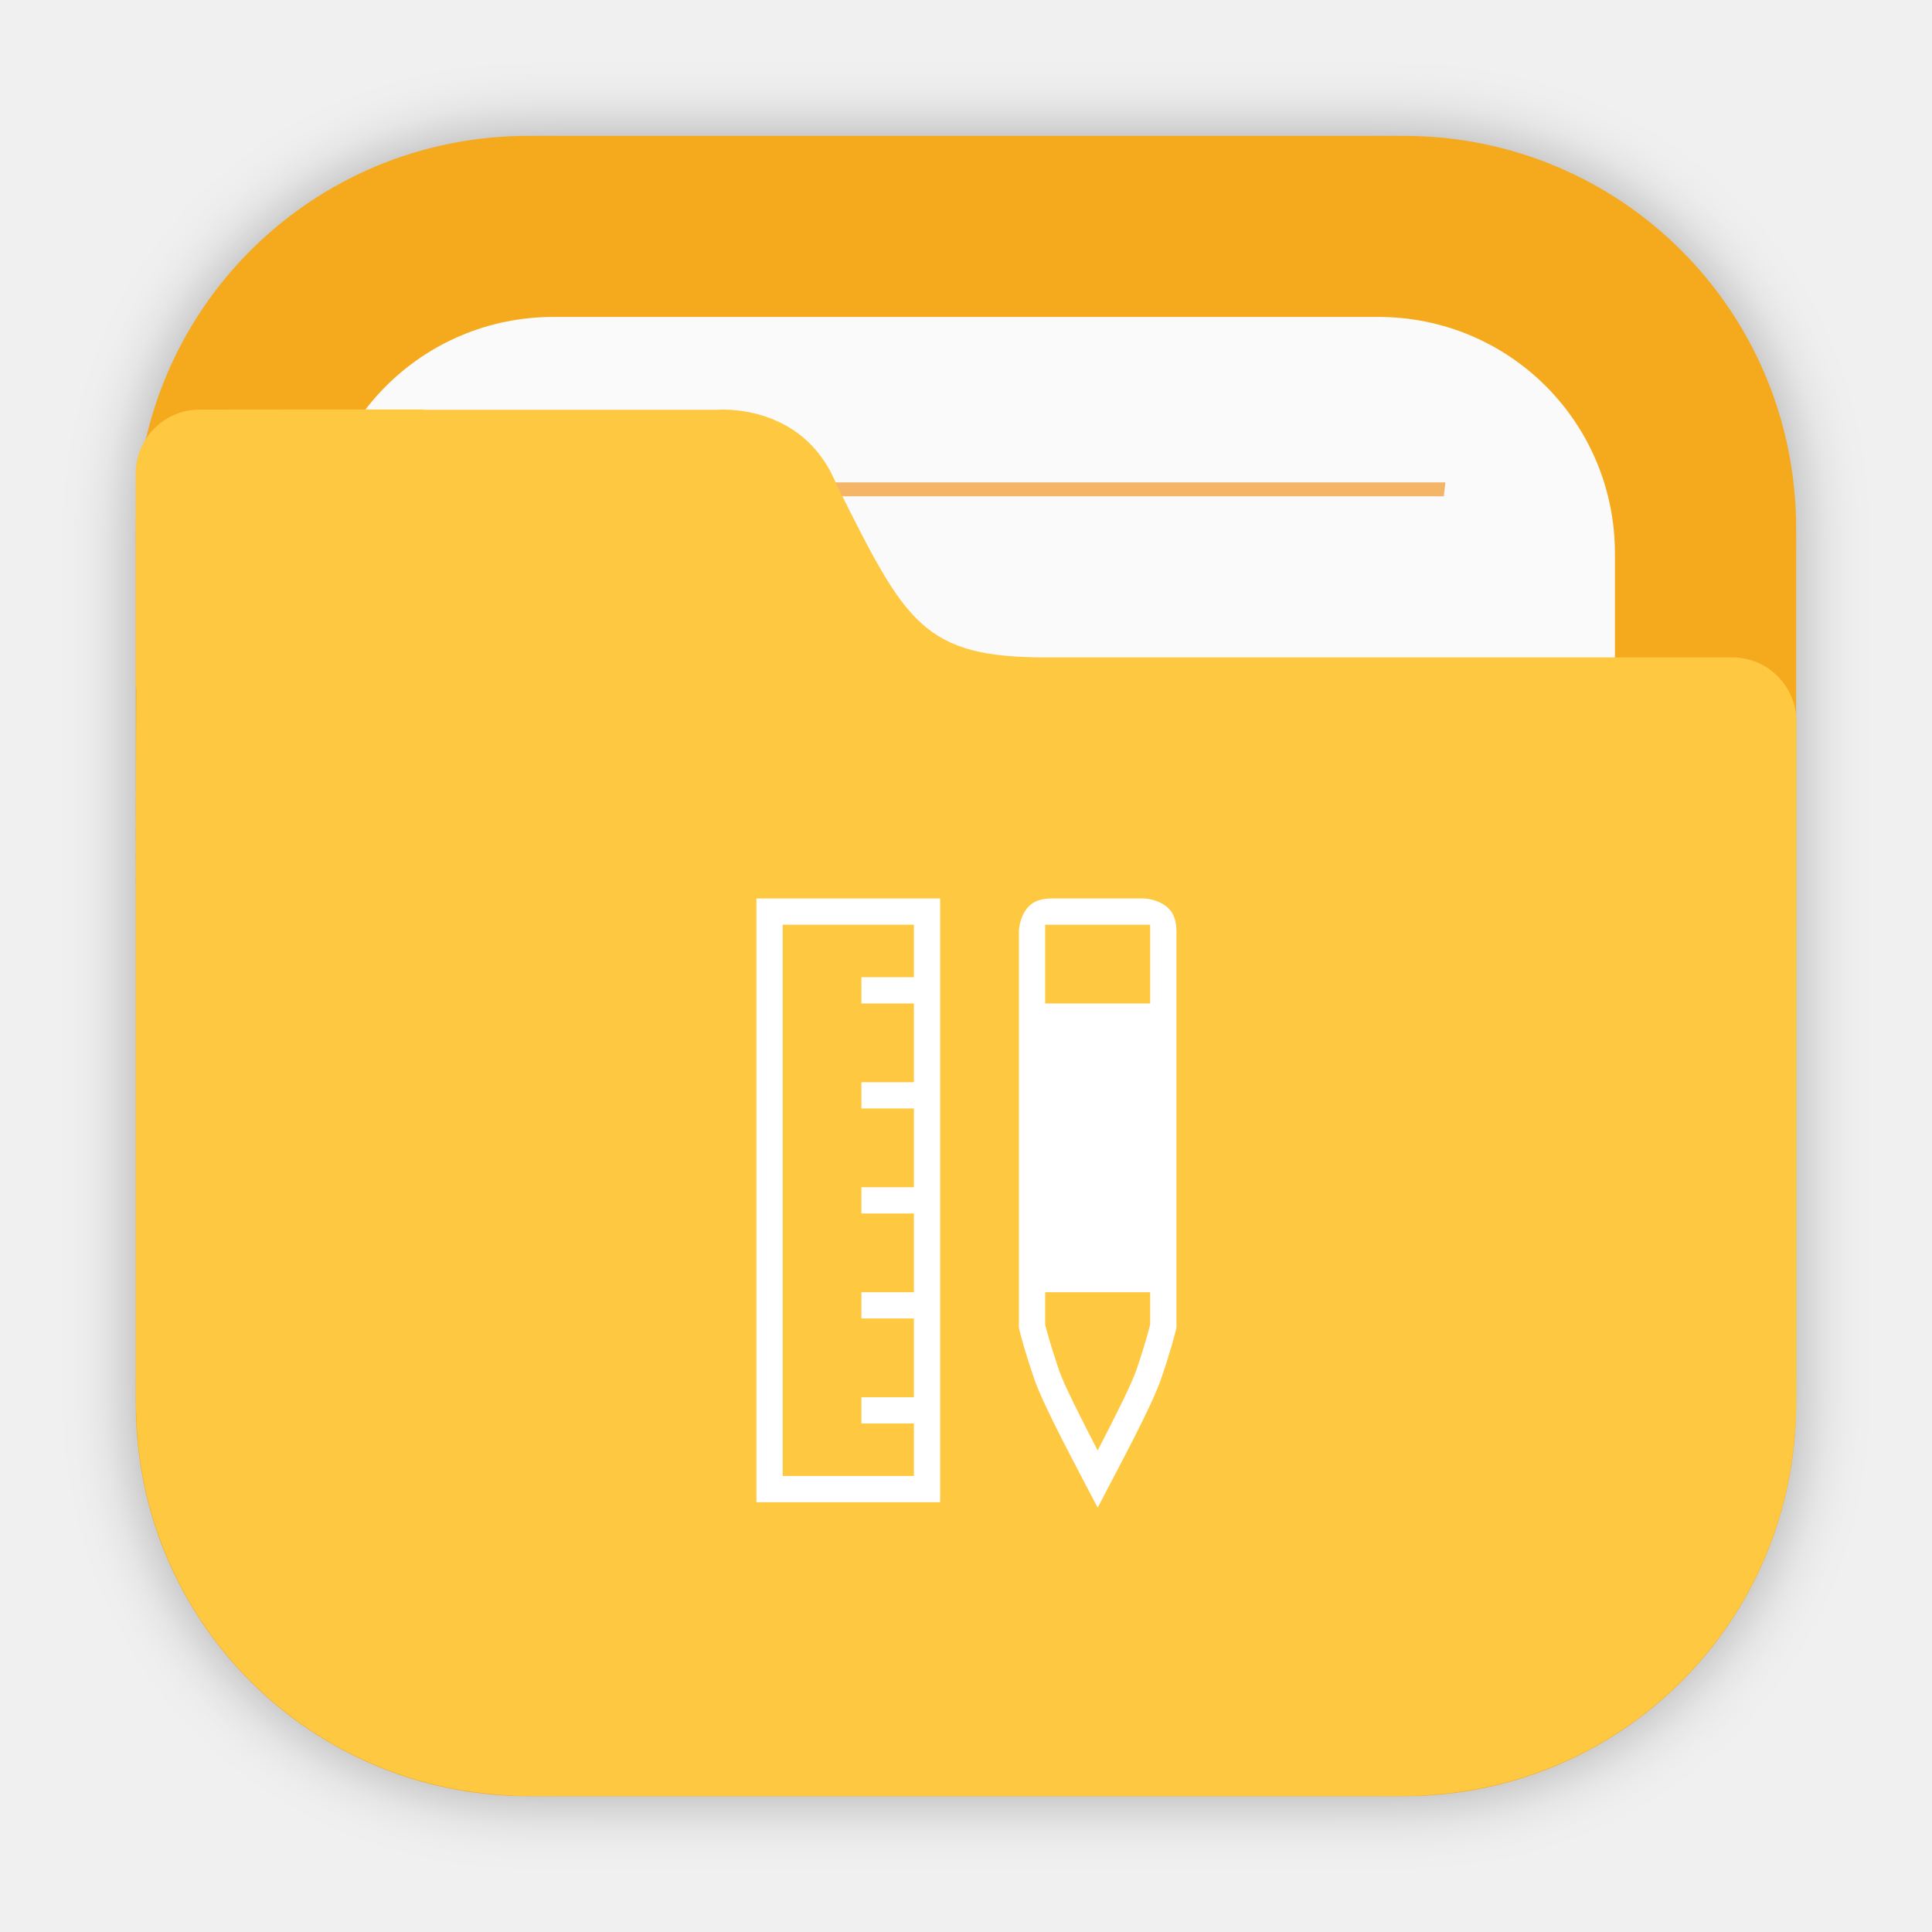
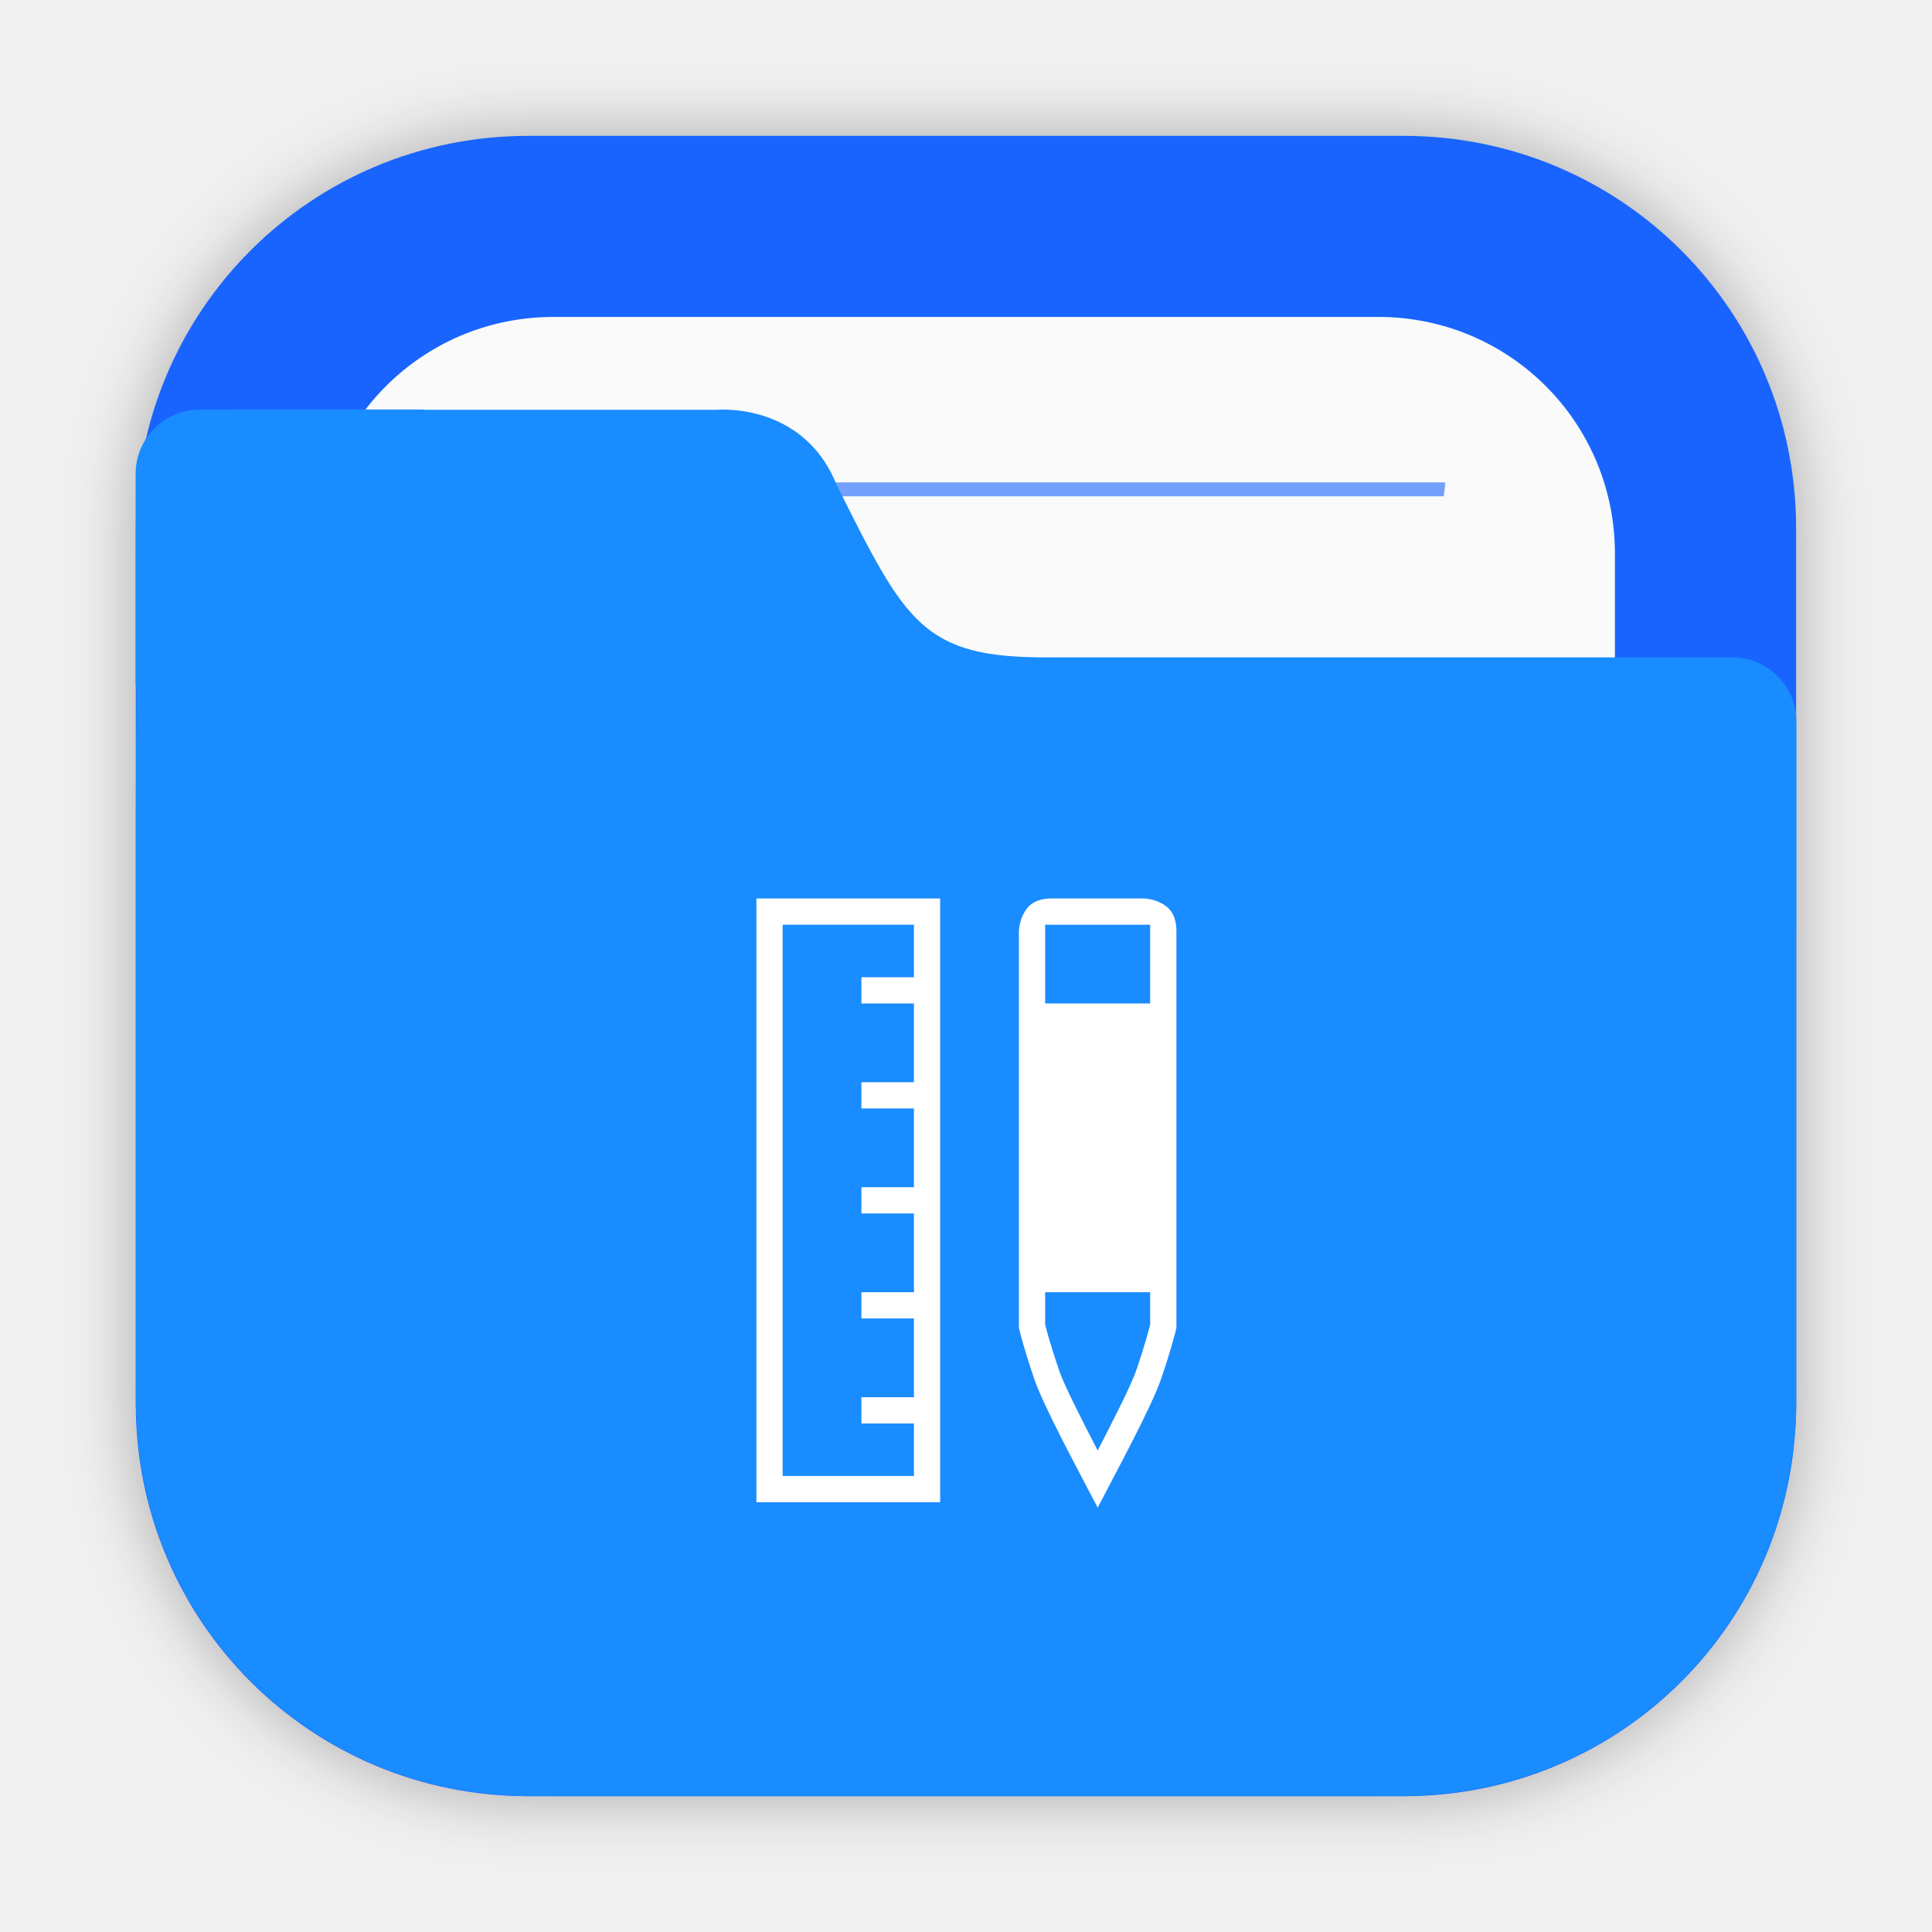
<svg xmlns="http://www.w3.org/2000/svg" width="64" height="64" version="1.1" viewBox="0 0 16.933 16.933">
  <defs>
    <filter id="filter2076-6" x="-.048" y="-.048" width="1.096" height="1.096" color-interpolation-filters="sRGB">
      <feGaussianBlur stdDeviation="1.1" />
    </filter>
  </defs>
  <g transform="translate(16.834 1.6758)">
    <rect transform="matrix(.26458 0 0 .26458 -16.834 -1.6758)" x="4.5" y="4.5" width="55" height="55" rx="13.002" ry="13.002" filter="url(#filter2076-6)" opacity=".3" />
-     <path d="m-12.204-0.485c-1.906 0-3.44 1.534-3.44 3.44v7.672c0 1.906 1.534 3.44 3.44 3.44h7.672c1.906 0 3.44-1.534 3.44-3.44v-7.672c0-1.906-1.534-3.44-3.44-3.44z" fill="#f5aa1e" stroke-linecap="round" stroke-width=".079" style="paint-order:stroke fill markers" />
+     <path d="m-12.204-0.485c-1.906 0-3.44 1.534-3.44 3.44v7.672c0 1.906 1.534 3.44 3.44 3.44h7.672c1.906 0 3.44-1.534 3.44-3.44v-7.672c0-1.906-1.534-3.44-3.44-3.44z" fill="#1964ff" stroke-linecap="round" stroke-width=".079" style="paint-order:stroke fill markers" />
    <path d="m-11.983 1.102c-1.149 0-2.074 0.925-2.074 2.074v7.229c0 1.149 0.925 2.074 2.074 2.074h7.229c1.149 0 2.074-0.925 2.074-2.074v-7.229c0-1.149-0.925-2.074-2.074-2.074z" fill="#fafafa" stroke-linecap="round" stroke-width=".079" style="paint-order:stroke fill markers" />
-     <path d="m-12.571 2.552c5e-3 0.041 0.01 0.081 0.015 0.122h8.376c0.005-0.044 0.01-0.078 0.014-0.122z" fill="#f08705" opacity=".6" stroke-width=".677" style="paint-order:normal" />
-     <path d="m-15.082 1.914c-0.312 0-0.563 0.251-0.563 0.563v1.828c0 0.023 0.004 0.044 0.007 0.066-0.005 0.541-0.005 1.157-0.005 1.965v0.224h-5.16e-4v4.066c0 0.036 0.004 0.072 0.005 0.108 2e-3 0.051 0.003 0.103 0.008 0.153 0.126 1.696 1.469 3.039 3.165 3.166 0.085 0.008 0.171 0.013 0.259 0.013 0.001 3e-6 0.002 0 0.004 0h7.671 5.17e-4c0.089 0 0.177-0.005 0.264-0.013 1.691-0.128 3.031-1.465 3.163-3.155 0.009-0.09 0.014-0.18 0.014-0.272v-4.144c1.6e-5 -0.002 5.17e-4 -0.003 5.17e-4 -0.005v-1.828c0-0.312-0.251-0.563-0.563-0.563h-6.007c-0.272 0-0.484-0.018-0.66-0.065-0.176-0.047-0.316-0.122-0.441-0.236s-0.235-0.265-0.351-0.465c-0.117-0.2-0.24-0.447-0.393-0.753-0.073-0.181-0.176-0.312-0.288-0.407-0.112-0.095-0.234-0.153-0.347-0.19-0.226-0.072-0.415-0.054-0.415-0.054h-2.553c-0.01-5.75e-4 -0.02-0.003-0.031-0.003h-0.915z" fill="#ffc841" stroke-width=".265" />
+     <path d="m-12.571 2.552c5e-3 0.041 0.01 0.081 0.015 0.122h8.376c0.005-0.044 0.01-0.078 0.014-0.122z" fill="#1964ff" opacity=".6" stroke-width=".677" style="paint-order:normal" />
+     <path d="m-15.082 1.914c-0.312 0-0.563 0.251-0.563 0.563v1.828c0 0.023 0.004 0.044 0.007 0.066-0.005 0.541-0.005 1.157-0.005 1.965v0.224h-5.16e-4v4.066c0 0.036 0.004 0.072 0.005 0.108 2e-3 0.051 0.003 0.103 0.008 0.153 0.126 1.696 1.469 3.039 3.165 3.166 0.085 0.008 0.171 0.013 0.259 0.013 0.001 3e-6 0.002 0 0.004 0h7.671 5.17e-4c0.089 0 0.177-0.005 0.264-0.013 1.691-0.128 3.031-1.465 3.163-3.155 0.009-0.09 0.014-0.18 0.014-0.272v-4.144c1.6e-5 -0.002 5.17e-4 -0.003 5.17e-4 -0.005v-1.828c0-0.312-0.251-0.563-0.563-0.563h-6.007c-0.272 0-0.484-0.018-0.66-0.065-0.176-0.047-0.316-0.122-0.441-0.236s-0.235-0.265-0.351-0.465c-0.117-0.2-0.24-0.447-0.393-0.753-0.073-0.181-0.176-0.312-0.288-0.407-0.112-0.095-0.234-0.153-0.347-0.19-0.226-0.072-0.415-0.054-0.415-0.054h-2.553c-0.01-5.75e-4 -0.02-0.003-0.031-0.003h-0.915z" fill="#198cff" stroke-width=".265" />
  </g>
  <g transform="matrix(.057517 0 0 .057517 -161.32 .7425)" enable-background="new" fill="#fff">
    <path d="m2965 124c-2.667 0-3.725 1.186-4.356 2.447-0.63 1.262-0.644 2.553-0.644 2.553v60.402l0.045 0.219c0.159 0.696 0.8 3.214 2.27 7.529 1.468 4.31 6.651 13.828 9.685 19.68 3.032-5.848 8.218-15.37 9.685-19.68 1.47-4.316 2.113-6.851 2.27-7.531l0.045-0.217v-60.402c0-2.667-1.186-3.725-2.447-4.356-1.262-0.631-2.553-0.645-2.553-0.645zm-1 4h16v12h-16zm0 56h16v4.91c-0.13 0.553-0.709 2.861-2.102 6.951-0.756 2.219-3.318 7.269-5.898 12.26-2.58-4.99-5.143-10.04-5.898-12.26-1.393-4.091-1.971-6.387-2.102-6.945z" />
    <path d="m2920 124v92h28v-92zm4 4h20v8h-8v4h8v12h-8v4h8v12h-8v4h8v12h-8v4h8v12h-8v4h8v8h-20v-83z" color="#000000" color-rendering="auto" dominant-baseline="auto" enable-background="accumulate" image-rendering="auto" shape-rendering="auto" solid-color="#000000" style="font-feature-settings:normal;font-variant-alternates:normal;font-variant-caps:normal;font-variant-ligatures:normal;font-variant-numeric:normal;font-variant-position:normal;isolation:auto;mix-blend-mode:normal;shape-padding:0;text-decoration-color:#000000;text-decoration-line:none;text-decoration-style:solid;text-indent:0;text-orientation:mixed;text-transform:none;white-space:normal" />
  </g>
</svg>
